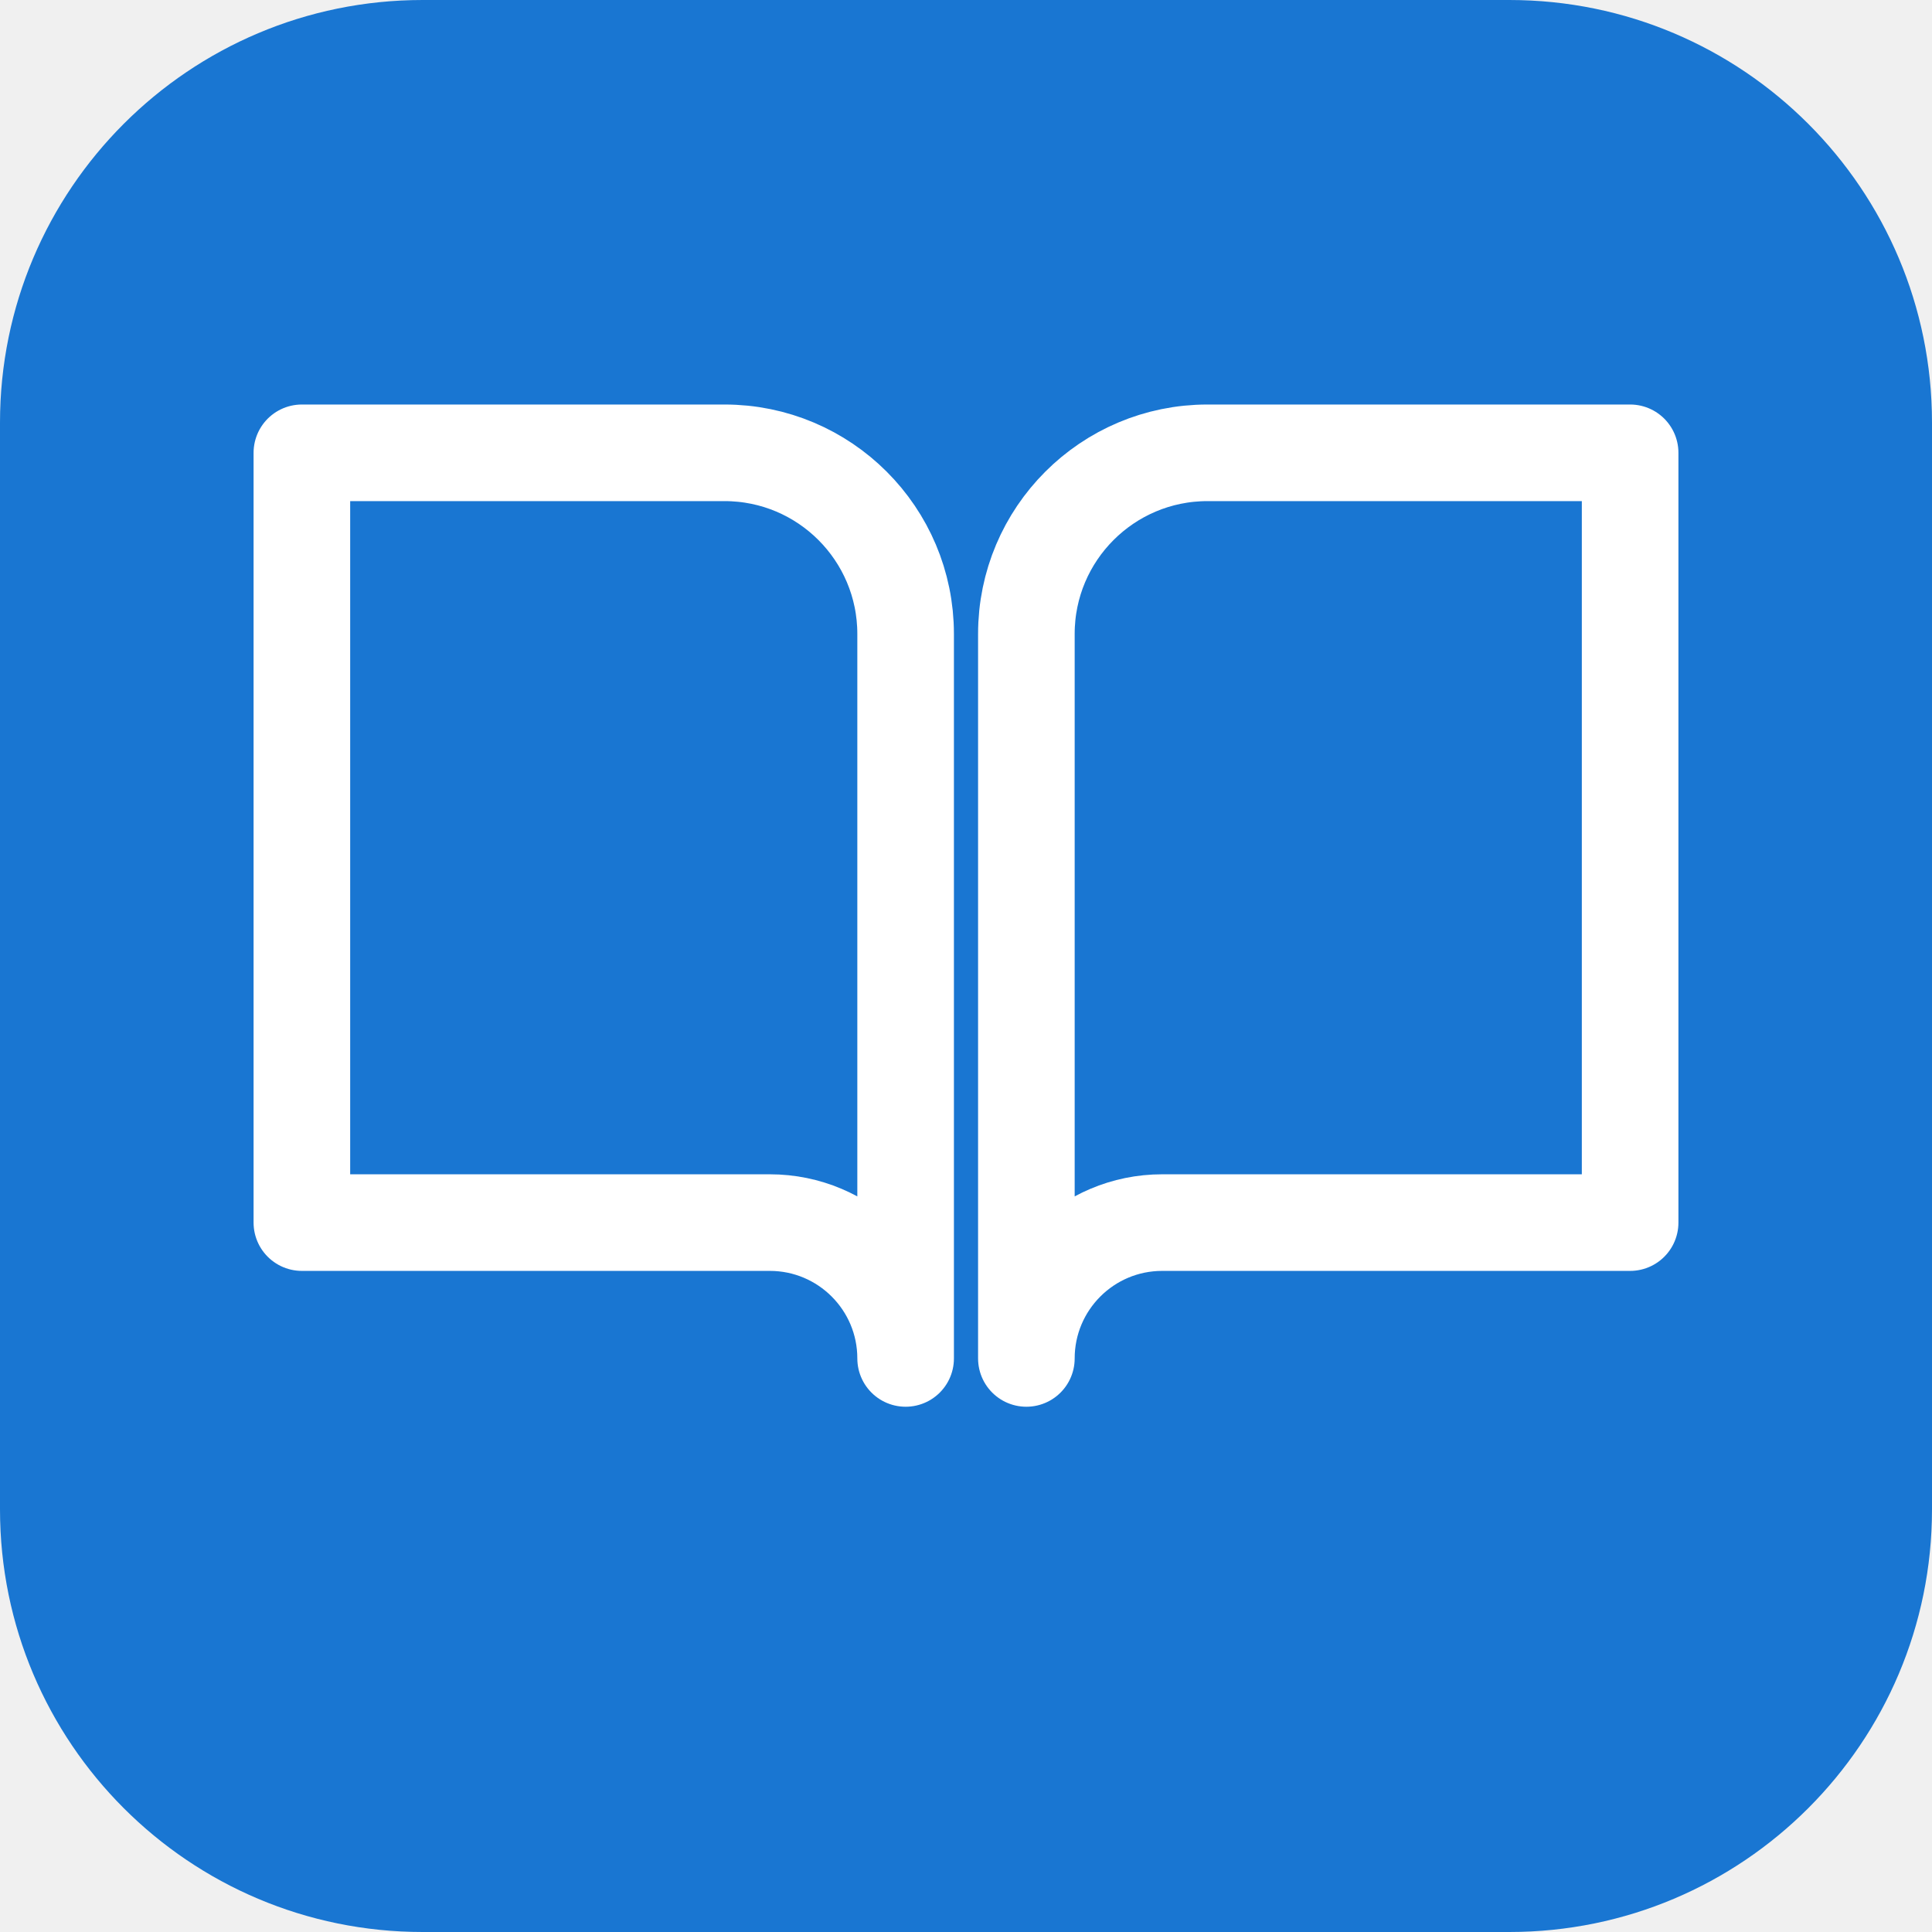
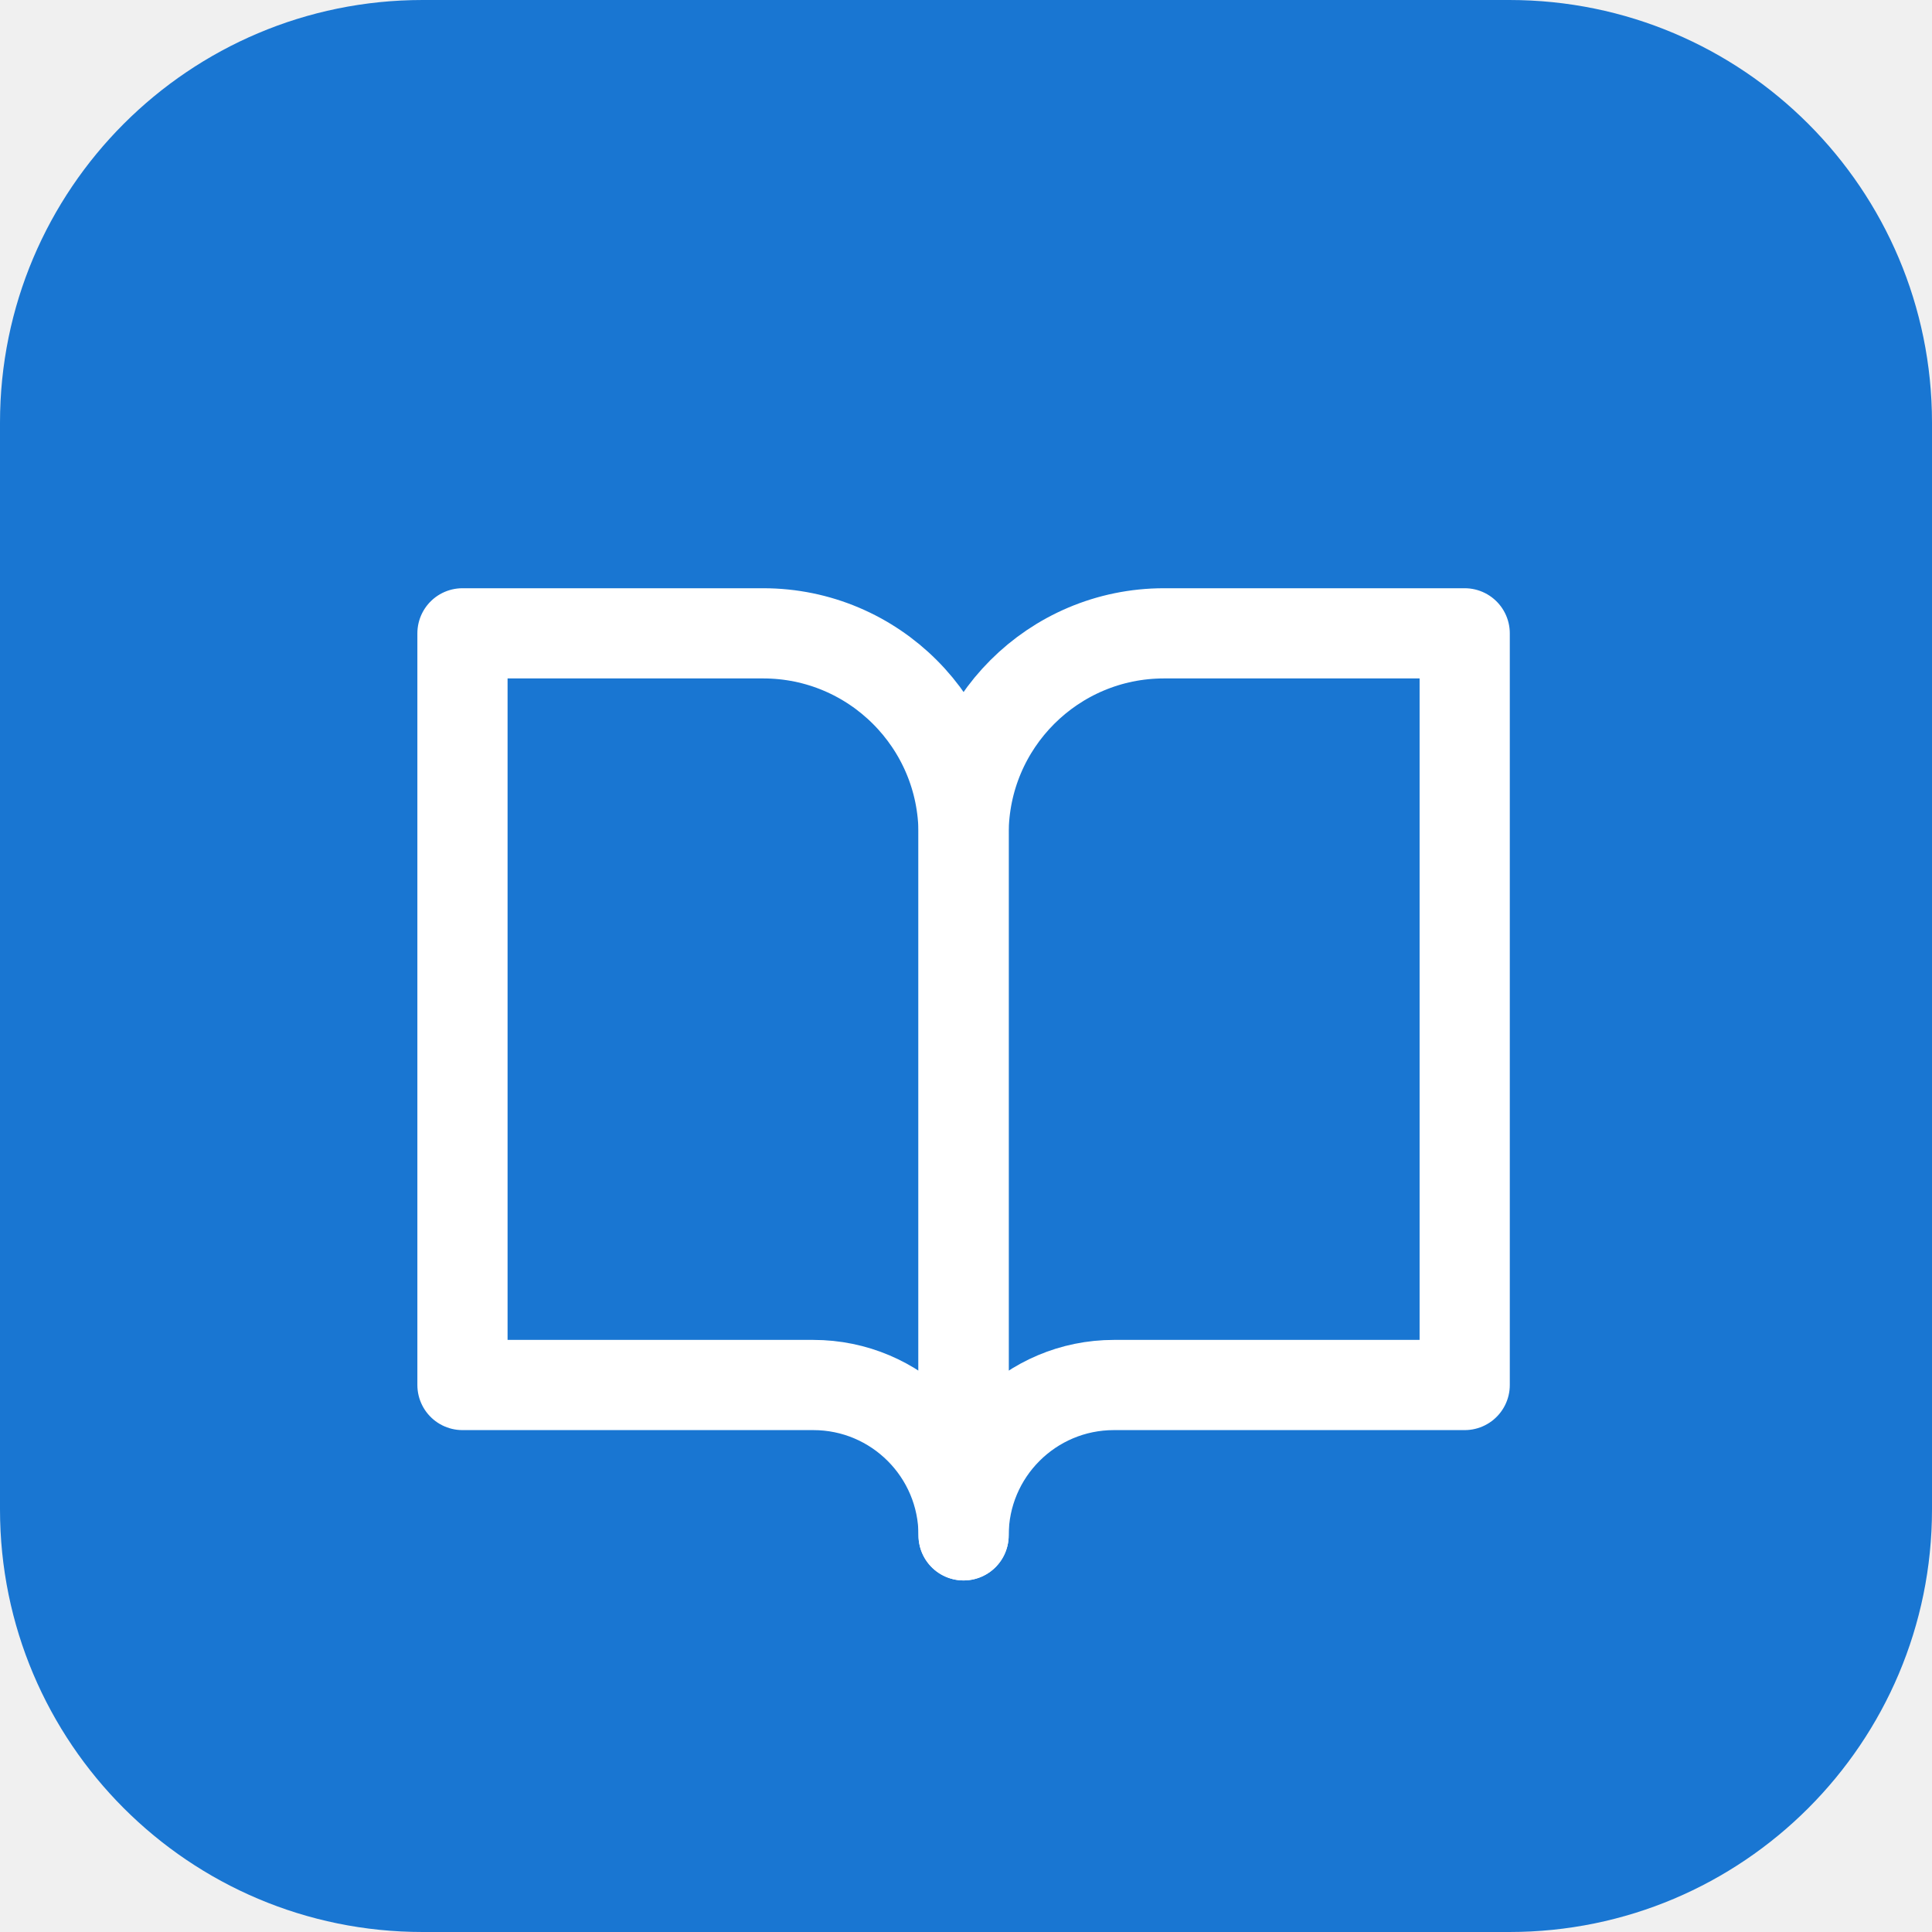
<svg xmlns="http://www.w3.org/2000/svg" viewBox="0 0 32 32">
  <rect width="32" height="32" rx="7" fill="#1976D2" />
-   <path d="M5 7.5h7a3 3 0 0 1 3 3v12a2.25 2.25 0 0 0-2.25-2.25H5z" fill="none" stroke="white" stroke-width="1.6" stroke-linecap="round" stroke-linejoin="round" />
-   <path d="M27 7.5h-7a3 3 0 0 0-3 3v12a2.25 2.25 0 0 1 2.25-2.25H27z" fill="none" stroke="white" stroke-width="1.6" stroke-linecap="round" stroke-linejoin="round" />
+   <g transform="translate(6, 8) scale(0.83)" stroke="white" stroke-width="1.8" stroke-linecap="round" stroke-linejoin="round" fill="none">
+     <path d="M2 3h6a4 4 0 0 1 4 4v14a3 3 0 0 0-3-3H2z" />
+     <path d="M22 3h-6a4 4 0 0 0-4 4v14a3 3 0 0 1 3-3h7z" />
+   </g>
</svg>
